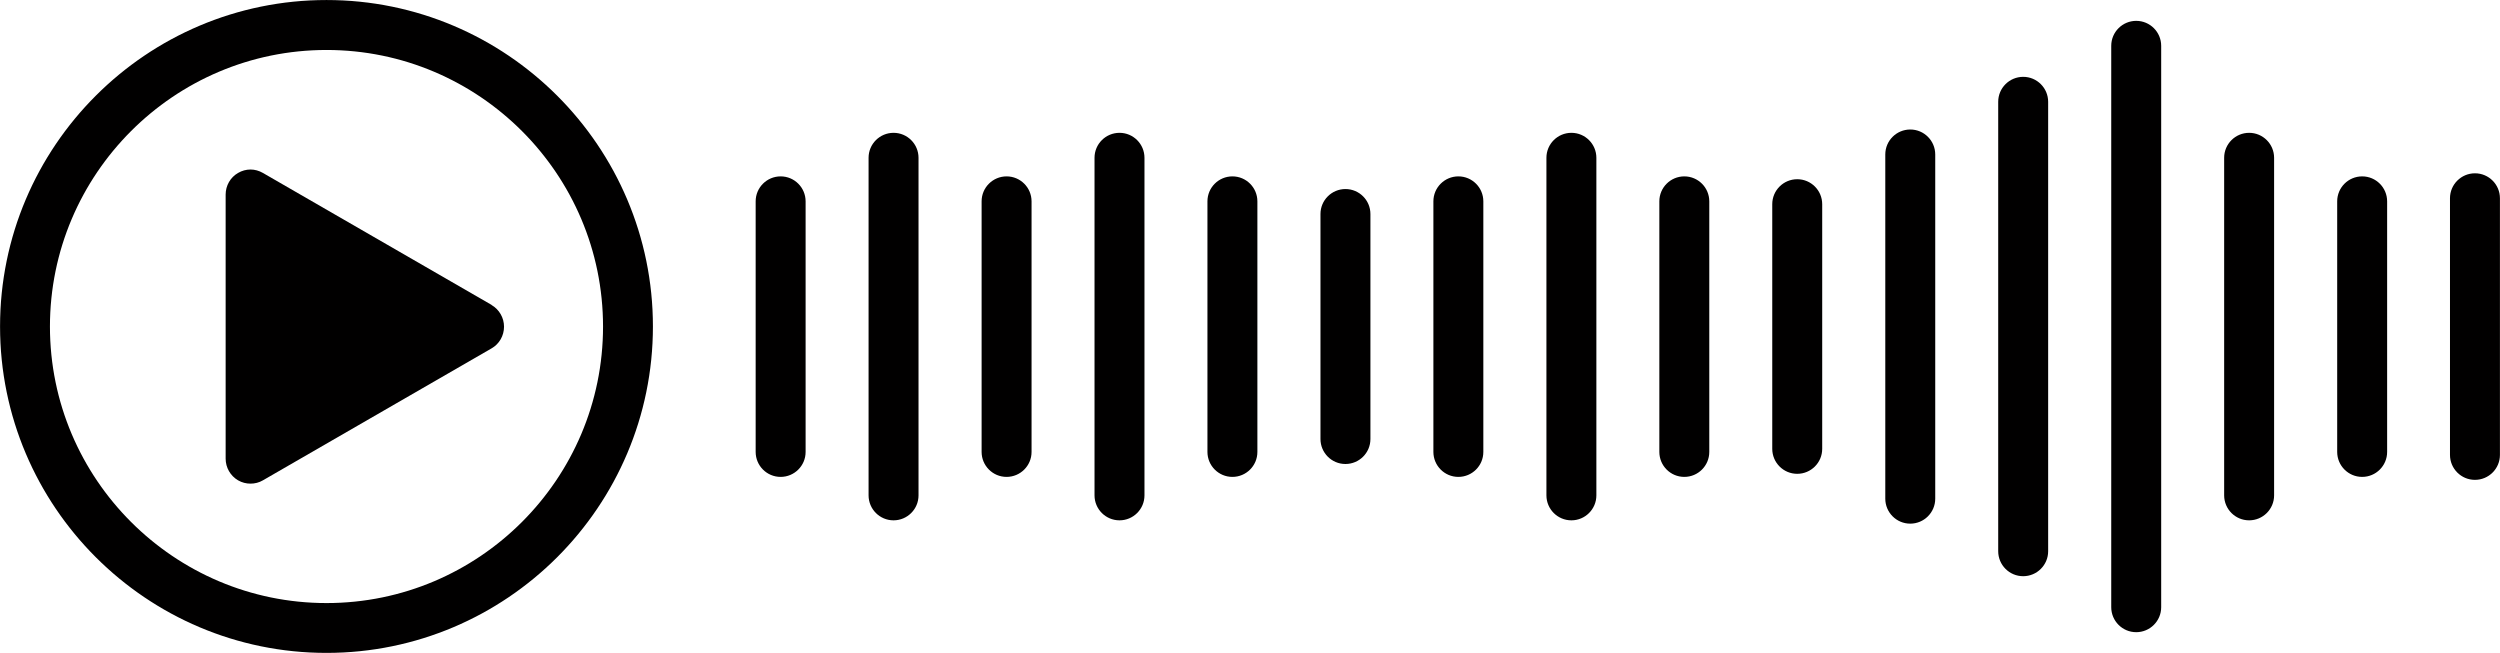
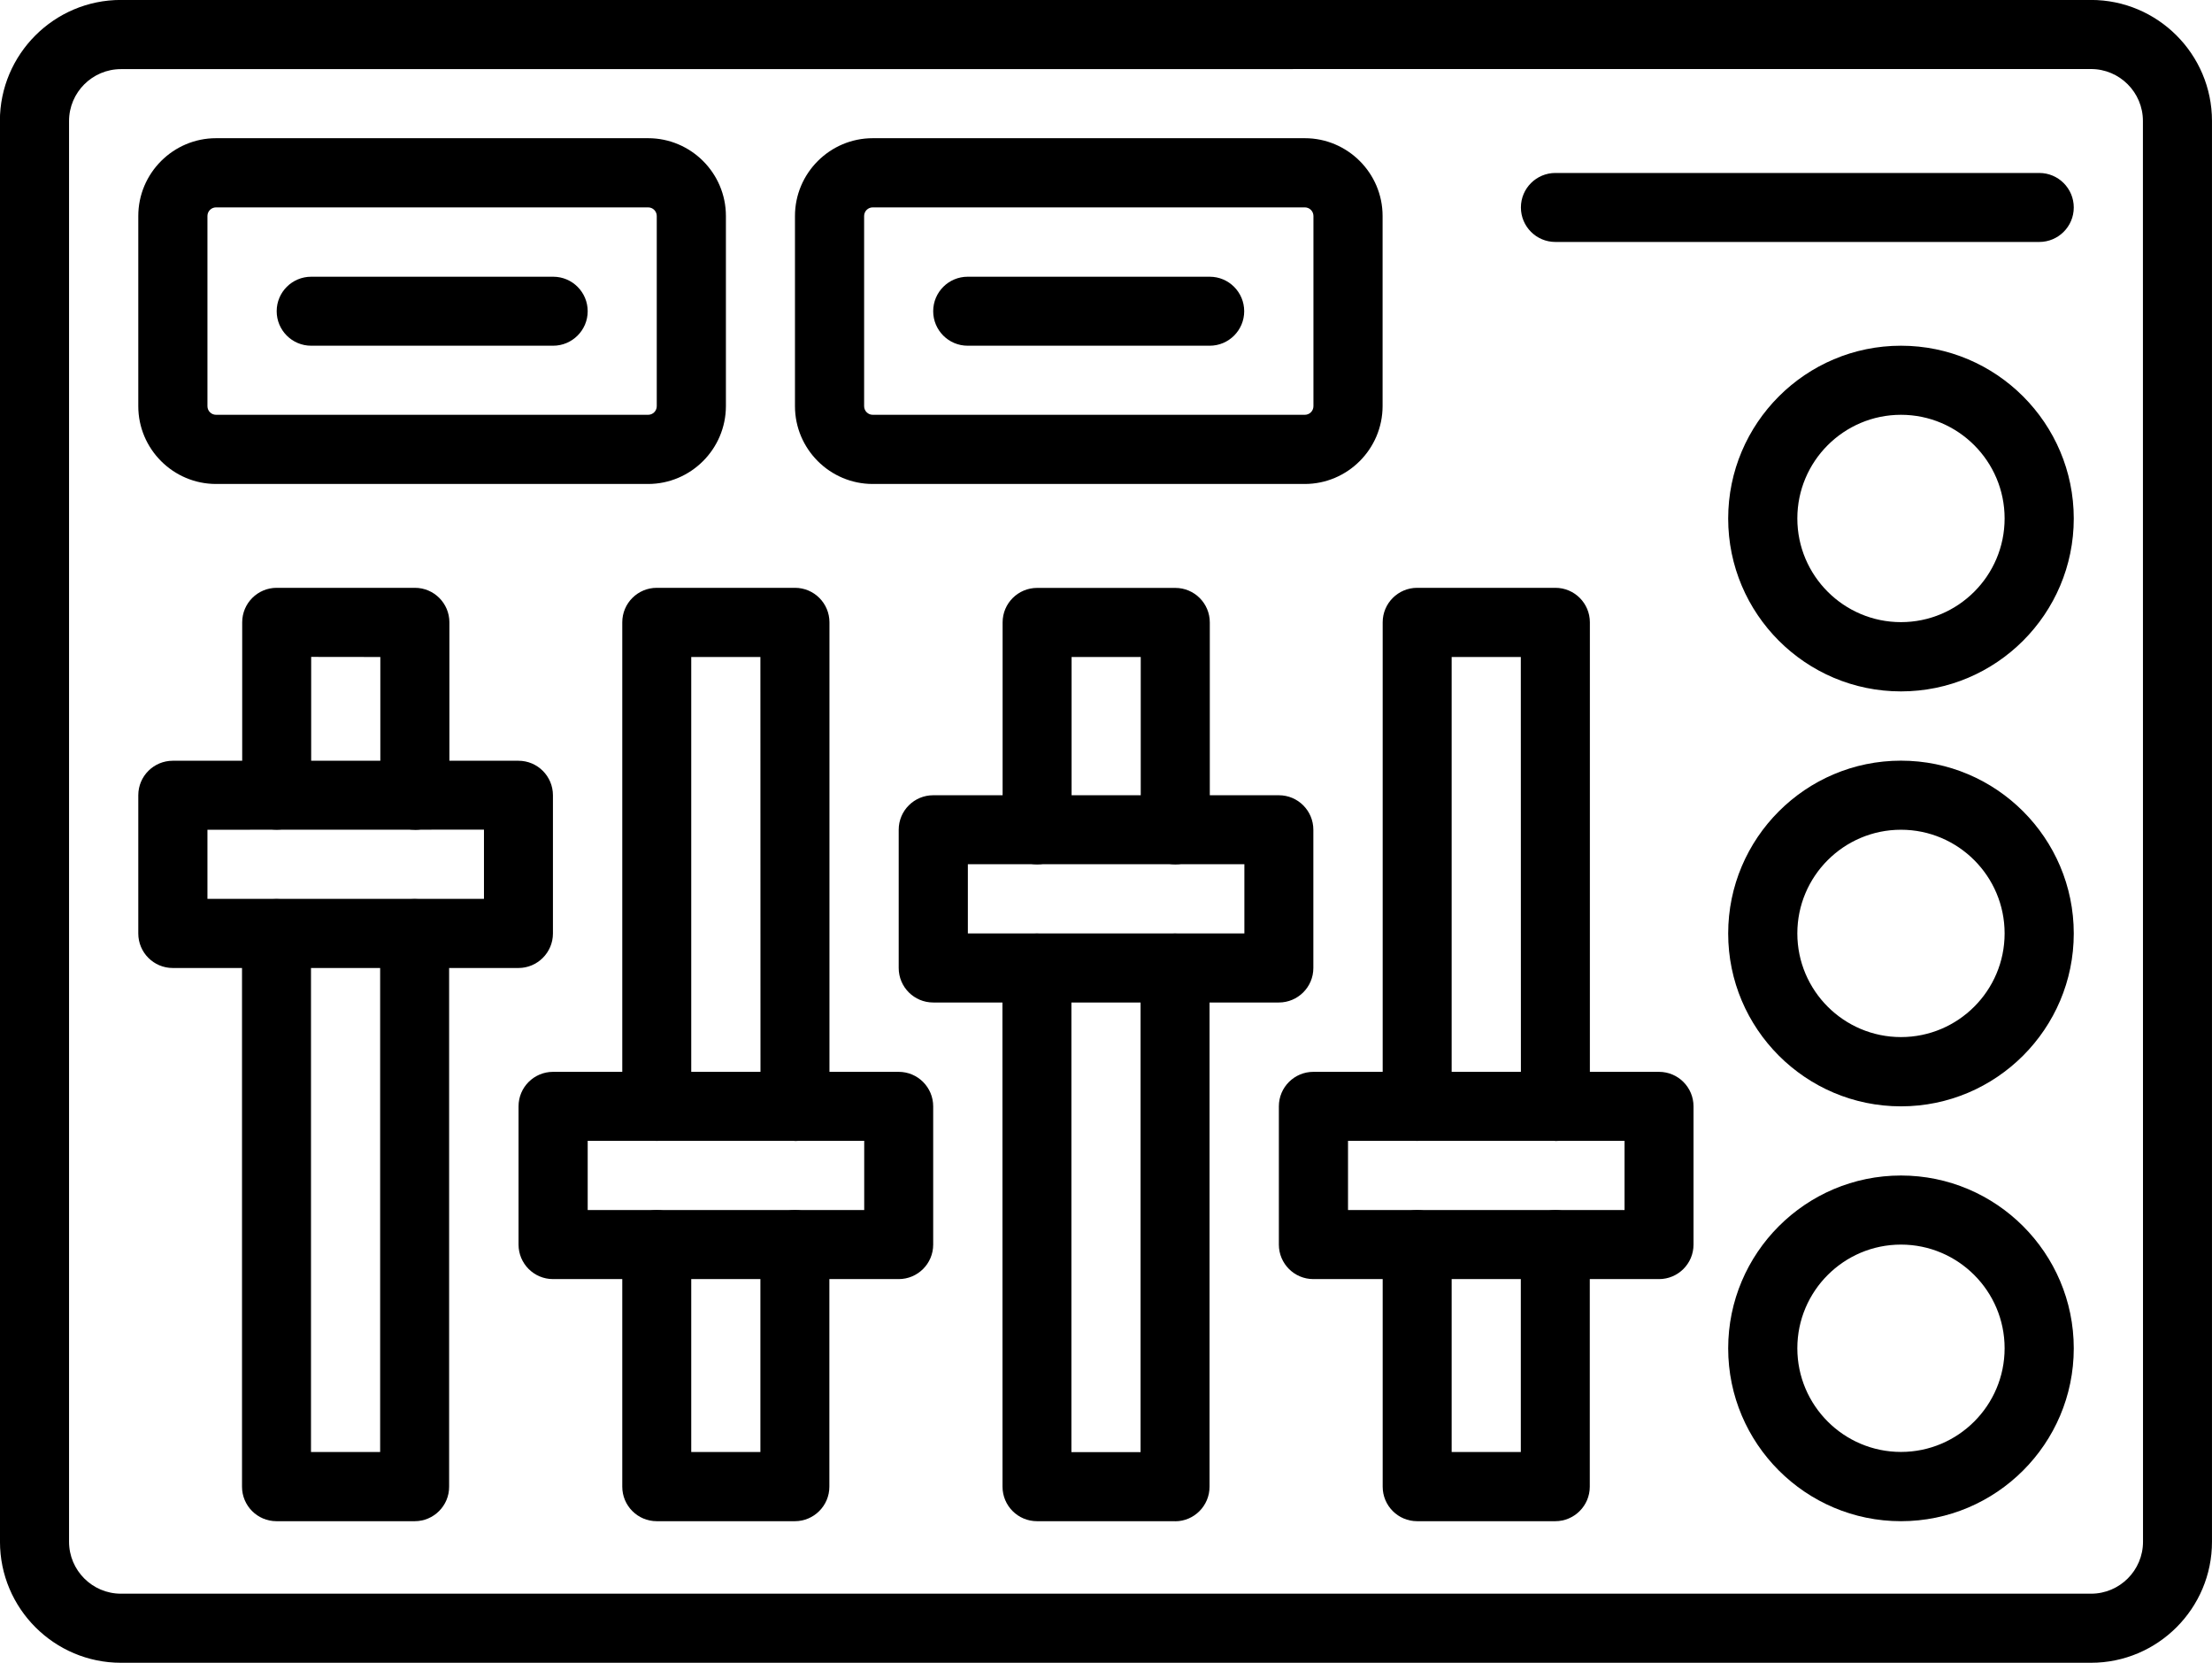
- <svg xmlns="http://www.w3.org/2000/svg" width="21.122mm" height="5.517mm" viewBox="0 0 21.122 5.517" version="1.1" id="svg1" xml:space="preserve">
+ <svg xmlns="http://www.w3.org/2000/svg" width="24.63mm" height="18.509mm" viewBox="0 0 24.63 18.509" version="1.1" id="svg1" xml:space="preserve">
  <defs id="defs1" />
-   <g id="layer1" transform="translate(-554.8796,-362.0758)">
-     <g id="g22" style="fill:#010000;fill-opacity:1">
-       <path style="fill:#010000;fill-opacity:1;stroke-width:0.265" d="m 566.247,363.673 c -0.116,0 -0.211,0.094 -0.211,0.211 v 1.901 c 0,0.116 0.094,0.211 0.211,0.211 0.116,0 0.211,-0.094 0.211,-0.211 v -1.901 c 0,-0.116 -0.094,-0.211 -0.211,-0.211 z" id="path19" />
-       <path style="fill:#010000;fill-opacity:1;stroke-width:0.265" d="m 570.064,363.59 c -0.116,0 -0.211,0.094 -0.211,0.211 v 2.067 c 0,0.116 0.094,0.211 0.211,0.211 0.116,0 0.211,-0.094 0.211,-0.211 v -2.067 c 0,-0.116 -0.094,-0.211 -0.211,-0.211 z" id="path18" />
-       <path style="fill:#010000;fill-opacity:1;stroke-width:0.265" d="m 574.837,363.566 c -0.116,0 -0.211,0.094 -0.211,0.211 v 2.117 c 0,0.116 0.094,0.211 0.211,0.211 0.116,0 0.211,-0.094 0.211,-0.211 v -2.117 c 0,-0.116 -0.094,-0.211 -0.211,-0.211 z" id="path17" />
-       <path style="fill:#010000;fill-opacity:1;stroke-width:0.265" d="m 569.11,363.566 c -0.116,0 -0.211,0.094 -0.211,0.211 v 2.117 c 0,0.116 0.094,0.211 0.211,0.211 0.116,0 0.211,-0.094 0.211,-0.211 v -2.117 c 0,-0.116 -0.094,-0.211 -0.211,-0.211 z" id="path16" />
-       <path style="fill:#010000;fill-opacity:1;stroke-width:0.265" d="m 567.201,363.566 c -0.116,0 -0.211,0.094 -0.211,0.211 v 2.117 c 0,0.116 0.094,0.211 0.211,0.211 0.116,0 0.211,-0.094 0.211,-0.211 v -2.117 c 0,-0.116 -0.094,-0.211 -0.211,-0.211 z" id="path15" />
-       <path style="fill:#010000;fill-opacity:1;stroke-width:0.265" d="m 565.292,363.566 c -0.116,0 -0.211,0.094 -0.211,0.211 v 2.117 c 0,0.116 0.094,0.211 0.211,0.211 0.116,0 0.211,-0.094 0.211,-0.211 v -2.117 c 0,-0.116 -0.094,-0.211 -0.211,-0.211 z" id="path14" />
-       <path style="fill:#010000;fill-opacity:1;stroke-width:0.265" d="m 563.384,363.566 c -0.116,0 -0.211,0.094 -0.211,0.211 v 2.117 c 0,0.116 0.094,0.211 0.211,0.211 0.116,0 0.211,-0.094 0.211,-0.211 v -2.117 c 0,-0.116 -0.094,-0.211 -0.211,-0.211 z" id="path13" />
-       <path style="fill:#010000;fill-opacity:1;stroke-width:0.265" d="m 561.475,363.566 c -0.116,0 -0.211,0.094 -0.211,0.211 v 2.117 c 0,0.116 0.094,0.211 0.211,0.211 0.116,0 0.211,-0.094 0.211,-0.211 v -2.117 c 0,-0.116 -0.094,-0.211 -0.211,-0.211 z" id="path12" />
-       <path style="fill:#010000;fill-opacity:1;stroke-width:0.265" d="m 575.79,363.54 c -0.116,0 -0.211,0.094 -0.211,0.211 v 2.168 c 0,0.116 0.094,0.211 0.211,0.211 0.116,0 0.211,-0.094 0.211,-0.211 v -2.168 c 0,-0.116 -0.094,-0.211 -0.211,-0.211 z" id="path11" />
-       <path style="fill:#010000;fill-opacity:1;stroke-width:0.265" d="m 573.882,363.198 c -0.116,0 -0.211,0.094 -0.211,0.211 v 2.852 c 0,0.116 0.094,0.211 0.211,0.211 0.116,0 0.211,-0.094 0.211,-0.211 v -2.852 c 0,-0.116 -0.094,-0.211 -0.211,-0.211 z" id="path9" />
-       <path style="fill:#010000;fill-opacity:1;stroke-width:0.265" d="m 568.156,363.198 c -0.116,0 -0.211,0.094 -0.211,0.211 v 2.852 c 0,0.116 0.094,0.211 0.211,0.211 0.116,0 0.211,-0.094 0.211,-0.211 v -2.852 c 0,-0.116 -0.094,-0.211 -0.211,-0.211 z" id="path8" />
-       <path style="fill:#010000;fill-opacity:1;stroke-width:0.265" d="m 564.338,363.198 c -0.116,0 -0.211,0.094 -0.211,0.211 v 2.852 c 0,0.116 0.094,0.211 0.211,0.211 0.116,0 0.211,-0.094 0.211,-0.211 v -2.852 c 0,-0.116 -0.094,-0.211 -0.211,-0.211 z" id="path7" />
-       <path style="fill:#010000;fill-opacity:1;stroke-width:0.265" d="m 562.429,363.198 c -0.116,0 -0.211,0.094 -0.211,0.211 v 2.852 c 0,0.116 0.094,0.211 0.211,0.211 0.116,0 0.211,-0.094 0.211,-0.211 v -2.852 c 0,-0.116 -0.094,-0.211 -0.211,-0.211 z" id="path6" />
-       <path style="fill:#010000;fill-opacity:1;stroke-width:0.265" d="m 571.019,363.17 c -0.116,0 -0.211,0.094 -0.211,0.211 v 2.908 c 0,0.116 0.094,0.211 0.211,0.211 0.116,0 0.211,-0.094 0.211,-0.211 v -2.908 c 0,-0.116 -0.094,-0.211 -0.211,-0.211 z" id="path5" />
-       <path style="fill:#010000;fill-opacity:1;stroke-width:0.265" d="m 571.973,362.725 c -0.116,0 -0.211,0.094 -0.211,0.211 v 3.797 c 0,0.116 0.094,0.211 0.211,0.211 0.116,0 0.211,-0.094 0.211,-0.211 v -3.797 c 0,-0.116 -0.094,-0.211 -0.211,-0.211 z" id="path4" />
-       <path style="fill:#010000;fill-opacity:1;stroke-width:0.265" d="m 572.928,362.252 c -0.116,0 -0.211,0.094 -0.211,0.211 v 4.743 c 0,0.116 0.094,0.211 0.211,0.211 0.116,0 0.211,-0.094 0.211,-0.211 v -4.743 c 0,-0.116 -0.094,-0.211 -0.211,-0.211 z" id="path2" />
-       <path style="fill:#010000;fill-opacity:1;stroke-width:0.265" d="m 556.996,363.508 c -0.036,0 -0.073,0.01 -0.105,0.029 -0.065,0.037 -0.105,0.107 -0.105,0.183 v 2.231 c 0,0.075 0.04,0.145 0.105,0.183 0.033,0.019 0.069,0.028 0.105,0.028 0.036,0 0.073,-0.009 0.105,-0.028 l 1.932,-1.115 c 0.065,-0.037 0.105,-0.107 0.105,-0.183 0,-0.075 -0.04,-0.145 -0.105,-0.183 v -10e-4 l -1.932,-1.115 c -0.033,-0.019 -0.069,-0.029 -0.105,-0.029 z" id="path10" />
-       <path id="path1" style="fill:#010000;fill-opacity:1;stroke-width:0.265" d="m 557.638,362.076 c -1.521,0 -2.758,1.237 -2.758,2.758 0,1.521 1.237,2.758 2.758,2.758 1.521,0 2.758,-1.237 2.758,-2.758 0,-1.521 -1.237,-2.758 -2.758,-2.758 z m 5.2e-4,0.422 c 1.288,0 2.336,1.048 2.336,2.337 0,1.288 -1.048,2.336 -2.336,2.336 -1.288,0 -2.337,-1.048 -2.337,-2.336 0,-1.288 1.048,-2.337 2.337,-2.337 z" />
+   <g id="layer1" transform="translate(-554.1272,-338.2716)">
+     <g id="g1">
+       <path d="m 577.41,356.781 h -21.936 c -0.743,0 -1.347,-0.605 -1.347,-1.347 l -10e-4,-15.816 c 0,-0.743 0.605,-1.347 1.347,-1.347 h 21.937 c 0.743,0 1.347,0.605 1.347,1.347 v 15.815 c 10e-4,0.743 -0.604,1.348 -1.347,1.348 z m -21.936,-17.74 c -0.318,0 -0.578,0.259 -0.578,0.578 v 15.815 c 0,0.318 0.259,0.578 0.578,0.578 h 21.937 c 0.318,0 0.578,-0.259 0.578,-0.578 l -10e-4,-15.816 c 0,-0.318 -0.259,-0.578 -0.578,-0.578 z" id="path1" style="stroke-width:0.265" />
+       <path d="m 558.746,347.508 c -0.213,0 -0.384,-0.173 -0.384,-0.384 v -1.539 l -0.77,-0.001 v 1.539 c 0,0.213 -0.173,0.384 -0.384,0.384 -0.213,0 -0.384,-0.173 -0.384,-0.384 v -1.924 c 0,-0.213 0.173,-0.384 0.384,-0.384 h 1.539 c 0.213,0 0.384,0.173 0.384,0.384 v 1.924 c 0,0.213 -0.173,0.386 -0.384,0.386 z" id="path2" style="stroke-width:0.265" />
+       <path d="m 558.746,355.205 h -1.54 c -0.213,0 -0.384,-0.173 -0.384,-0.384 v -6.158 c 0,-0.213 0.173,-0.384 0.384,-0.384 0.213,0 0.384,0.173 0.384,0.384 v 5.772 h 0.77 v -5.772 c 0,-0.213 0.173,-0.384 0.384,-0.384 0.213,0 0.384,0.173 0.384,0.384 v 6.158 c 0.001,0.212 -0.172,0.384 -0.383,0.384 z" id="path3" style="stroke-width:0.265" />
+       <path d="m 559.9,349.047 h -3.849 c -0.213,0 -0.384,-0.173 -0.384,-0.384 v -1.539 c 0,-0.213 0.173,-0.384 0.384,-0.384 h 3.849 c 0.213,0 0.384,0.173 0.384,0.384 v 1.539 c 0,0.212 -0.173,0.384 -0.384,0.384 z m -3.463,-0.77 h 3.079 v -0.77 l -3.079,0.001 z" id="path4" style="stroke-width:0.265" />
+       <path d="m 562.979,355.205 h -1.539 c -0.213,0 -0.384,-0.173 -0.384,-0.384 v -2.695 c 0,-0.213 0.173,-0.384 0.384,-0.384 0.213,0 0.384,0.173 0.384,0.384 v 2.309 h 0.77 v -2.309 c 0,-0.213 0.173,-0.384 0.384,-0.384 0.213,0 0.384,0.173 0.384,0.384 v 2.695 c 0,0.212 -0.173,0.384 -0.384,0.384 z" id="path5" style="stroke-width:0.265" />
+       <path d="m 562.979,350.972 c -0.213,0 -0.384,-0.173 -0.384,-0.384 l -0.001,-5.003 h -0.77 v 5.003 c 0,0.213 -0.173,0.384 -0.384,0.384 -0.213,0 -0.384,-0.173 -0.384,-0.384 v -5.389 c 0,-0.213 0.173,-0.384 0.384,-0.384 h 1.539 c 0.213,0 0.384,0.173 0.384,0.384 v 5.388 c 10e-4,0.213 -0.172,0.386 -0.383,0.386 z" id="path6" style="stroke-width:0.265" />
+       <path d="m 564.134,352.51 h -3.849 c -0.213,0 -0.384,-0.173 -0.384,-0.384 v -1.539 c 0,-0.213 0.173,-0.384 0.384,-0.384 h 3.849 c 0.213,0 0.384,0.173 0.384,0.384 v 1.539 c 0,0.213 -0.173,0.384 -0.384,0.384 z m -3.463,-0.769 h 3.079 v -0.77 h -3.079 z" id="path7" style="stroke-width:0.265" />
+       <path d="m 571.446,355.205 h -1.539 c -0.213,0 -0.384,-0.173 -0.384,-0.384 v -2.695 c 0,-0.213 0.173,-0.384 0.384,-0.384 0.213,0 0.384,0.173 0.384,0.384 v 2.309 h 0.77 v -2.309 c 0,-0.213 0.173,-0.384 0.384,-0.384 0.213,0 0.384,0.173 0.384,0.384 v 2.695 c 0,0.212 -0.173,0.384 -0.384,0.384 z" id="path8" style="stroke-width:0.265" />
+       <path d="m 571.446,350.972 c -0.213,0 -0.384,-0.173 -0.384,-0.384 l -10e-4,-5.003 h -0.77 v 5.003 c 0,0.213 -0.173,0.384 -0.384,0.384 -0.213,0 -0.384,-0.173 -0.384,-0.384 v -5.389 c 0,-0.213 0.173,-0.384 0.384,-0.384 h 1.539 c 0.213,0 0.384,0.173 0.384,0.384 v 5.388 c 10e-4,0.213 -0.172,0.386 -0.383,0.386 z" id="path9" style="stroke-width:0.265" />
+       <path d="m 572.6,352.51 h -3.849 c -0.213,0 -0.384,-0.173 -0.384,-0.384 v -1.539 c 0,-0.213 0.173,-0.384 0.384,-0.384 h 3.849 c 0.213,0 0.384,0.173 0.384,0.384 v 1.539 c 0,0.213 -0.173,0.384 -0.384,0.384 z m -3.463,-0.769 h 3.079 v -0.77 h -3.079 z" id="path10" style="stroke-width:0.265" />
+       <path d="m 567.213,355.205 h -1.539 c -0.213,0 -0.384,-0.173 -0.384,-0.384 l -10e-4,-5.773 c 0,-0.213 0.173,-0.384 0.384,-0.384 0.213,0 0.384,0.173 0.384,0.384 v 5.388 h 0.77 v -5.388 c 0,-0.213 0.173,-0.384 0.384,-0.384 0.213,0 0.384,0.173 0.384,0.384 v 5.772 c 10e-4,0.213 -0.172,0.386 -0.383,0.386 z" id="path11" style="stroke-width:0.265" />
+       <path d="m 567.213,347.893 c -0.213,0 -0.384,-0.173 -0.384,-0.384 v -1.924 h -0.77 v 1.924 c 0,0.213 -0.173,0.384 -0.384,0.384 -0.213,0 -0.384,-0.173 -0.384,-0.384 v -2.309 c 0,-0.213 0.173,-0.384 0.384,-0.384 h 1.539 c 0.213,0 0.384,0.173 0.384,0.384 v 2.309 c 0,0.212 -0.173,0.384 -0.384,0.384 z" id="path12" style="stroke-width:0.265" />
+       <path d="m 568.367,349.431 h -3.849 c -0.213,0 -0.384,-0.173 -0.384,-0.384 v -1.539 c 0,-0.213 0.173,-0.384 0.384,-0.384 h 3.849 c 0.213,0 0.384,0.173 0.384,0.384 v 1.539 c 0,0.213 -0.173,0.384 -0.384,0.384 z m -3.463,-0.769 h 3.079 v -0.77 h -3.079 z" id="path13" style="stroke-width:0.265" />
+       <path d="m 575.294,355.205 c -1.061,0 -1.924,-0.863 -1.924,-1.924 0,-1.061 0.863,-1.924 1.924,-1.924 1.061,0 1.924,0.863 1.924,1.924 0,1.061 -0.863,1.924 -1.924,1.924 z m 0,-3.079 c -0.637,0 -1.154,0.518 -1.154,1.154 0,0.637 0.518,1.154 1.154,1.154 0.637,0 1.154,-0.518 1.154,-1.154 0,-0.637 -0.518,-1.154 -1.154,-1.154 z" id="path14" style="stroke-width:0.265" />
+       <path d="m 575.294,350.587 c -1.061,0 -1.924,-0.863 -1.924,-1.924 0,-1.061 0.863,-1.924 1.924,-1.924 1.061,0 1.924,0.863 1.924,1.924 0,1.06 -0.863,1.924 -1.924,1.924 z m 0,-3.079 c -0.637,0 -1.154,0.518 -1.154,1.154 0,0.637 0.518,1.154 1.154,1.154 0.637,0 1.154,-0.518 1.154,-1.154 0,-0.637 -0.518,-1.154 -1.154,-1.154 z" id="path15" style="stroke-width:0.265" />
+       <path d="m 575.294,345.968 c -1.061,0 -1.924,-0.863 -1.924,-1.924 0,-1.061 0.863,-1.924 1.924,-1.924 1.061,0 1.924,0.863 1.924,1.924 0,1.061 -0.863,1.924 -1.924,1.924 z m 0,-3.079 c -0.637,0 -1.154,0.518 -1.154,1.154 0,0.637 0.518,1.154 1.154,1.154 0.637,0 1.154,-0.518 1.154,-1.154 0,-0.637 -0.518,-1.154 -1.154,-1.154 z" id="path16" style="stroke-width:0.265" />
+       <path d="m 561.343,343.659 h -4.81 c -0.477,0 -0.866,-0.389 -0.866,-0.866 v -2.117 c 0,-0.477 0.389,-0.866 0.866,-0.866 h 4.811 c 0.477,0 0.866,0.389 0.866,0.866 v 2.117 c -10e-4,0.477 -0.39,0.866 -0.867,0.866 z m -4.81,-3.079 c -0.053,0 -0.096,0.043 -0.096,0.096 v 2.117 c 0,0.053 0.043,0.096 0.096,0.096 h 4.811 c 0.053,0 0.096,-0.043 0.096,-0.096 v -2.117 c 0,-0.053 -0.043,-0.096 -0.096,-0.096 z" id="path17" style="stroke-width:0.265" />
+       <path d="m 560.285,342.12 h -2.693 c -0.213,0 -0.384,-0.173 -0.384,-0.384 0,-0.213 0.173,-0.384 0.384,-0.384 h 2.695 c 0.213,0 0.384,0.173 0.384,0.384 0,0.212 -0.173,0.384 -0.385,0.384 z" id="path18" style="stroke-width:0.265" />
+       <path d="m 568.655,343.659 h -4.81 c -0.477,0 -0.866,-0.389 -0.866,-0.866 v -2.117 c 0,-0.477 0.389,-0.866 0.866,-0.866 h 4.811 c 0.477,0 0.866,0.389 0.866,0.866 v 2.117 c -10e-4,0.477 -0.39,0.866 -0.867,0.866 z m -4.81,-3.079 c -0.053,0 -0.096,0.043 -0.096,0.096 v 2.117 c 0,0.053 0.043,0.096 0.096,0.096 h 4.811 c 0.053,0 0.096,-0.043 0.096,-0.096 v -2.117 c 0,-0.053 -0.043,-0.096 -0.096,-0.096 z" id="path19" style="stroke-width:0.265" />
+       <path d="m 567.597,342.12 h -2.695 c -0.213,0 -0.384,-0.173 -0.384,-0.384 0,-0.213 0.173,-0.384 0.384,-0.384 h 2.695 c 0.213,0 0.384,0.173 0.384,0.384 0,0.212 -0.172,0.384 -0.384,0.384 z" id="path20" style="stroke-width:0.265" />
+       <path d="m 576.834,340.965 h -5.388 c -0.213,0 -0.384,-0.173 -0.384,-0.384 0,-0.213 0.173,-0.384 0.384,-0.384 h 5.388 c 0.213,0 0.384,0.173 0.384,0.384 0,0.213 -0.173,0.384 -0.384,0.384 z" id="path21" style="stroke-width:0.265" />
    </g>
  </g>
</svg>
